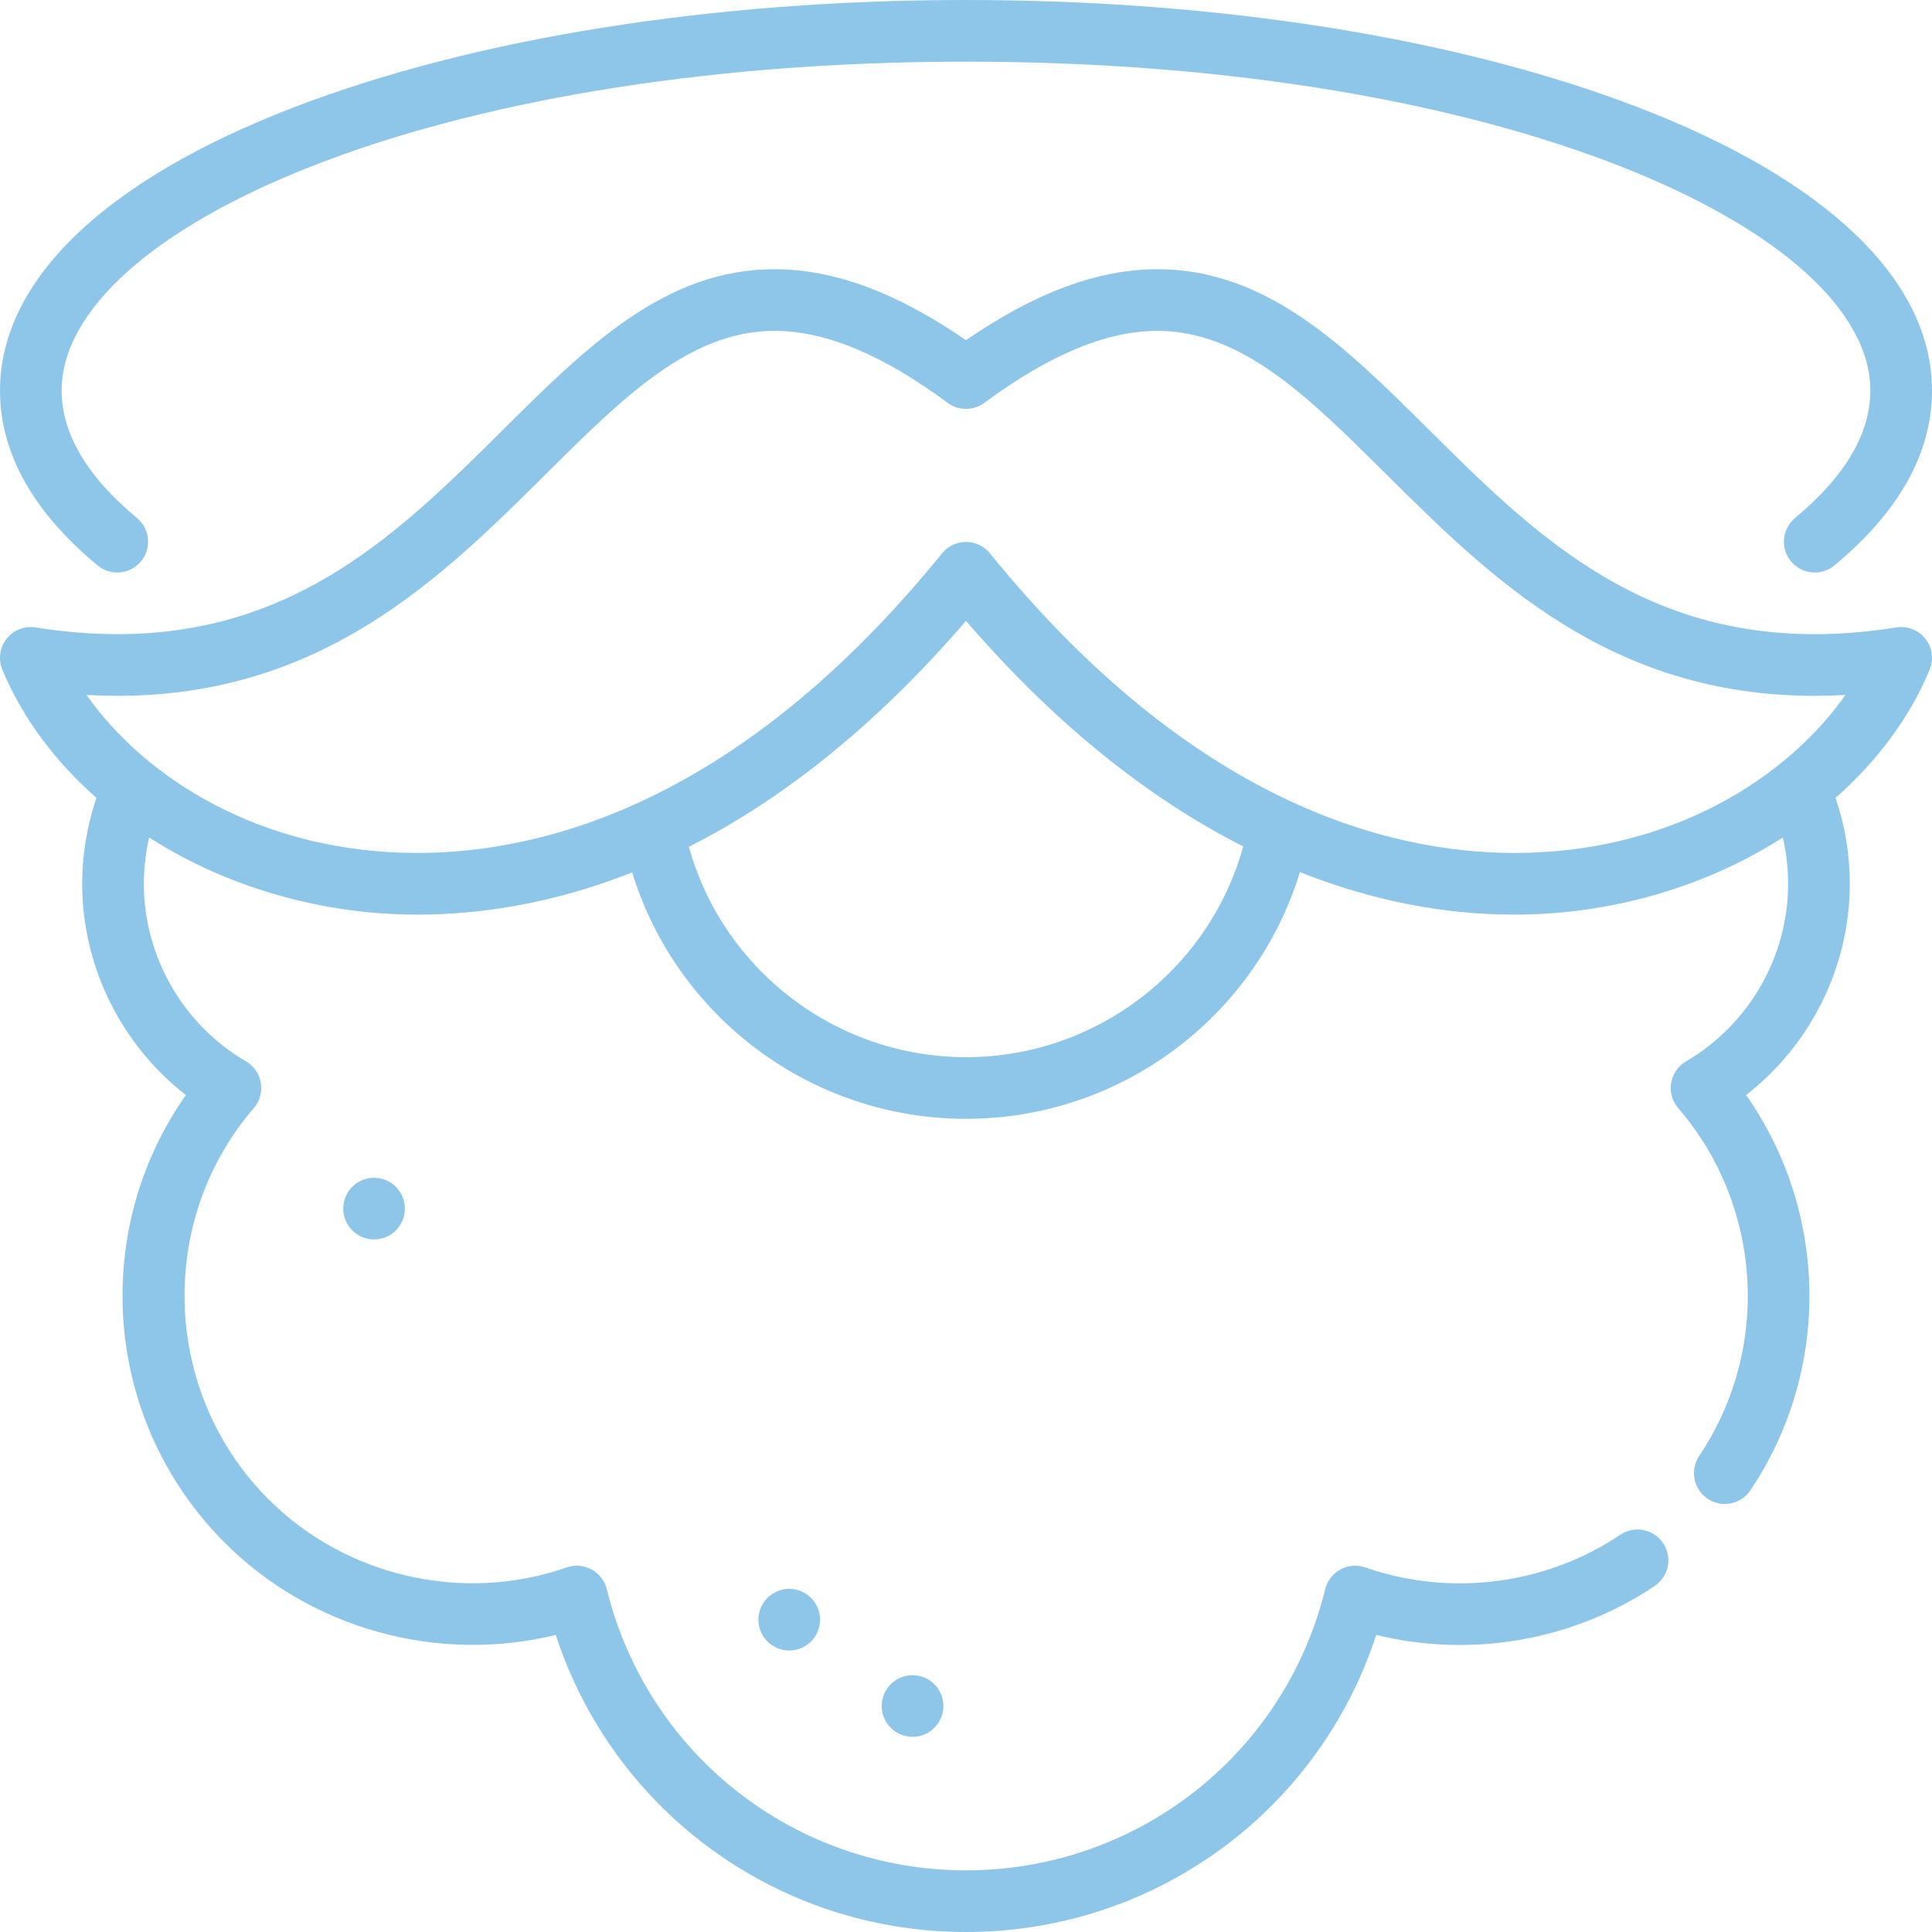
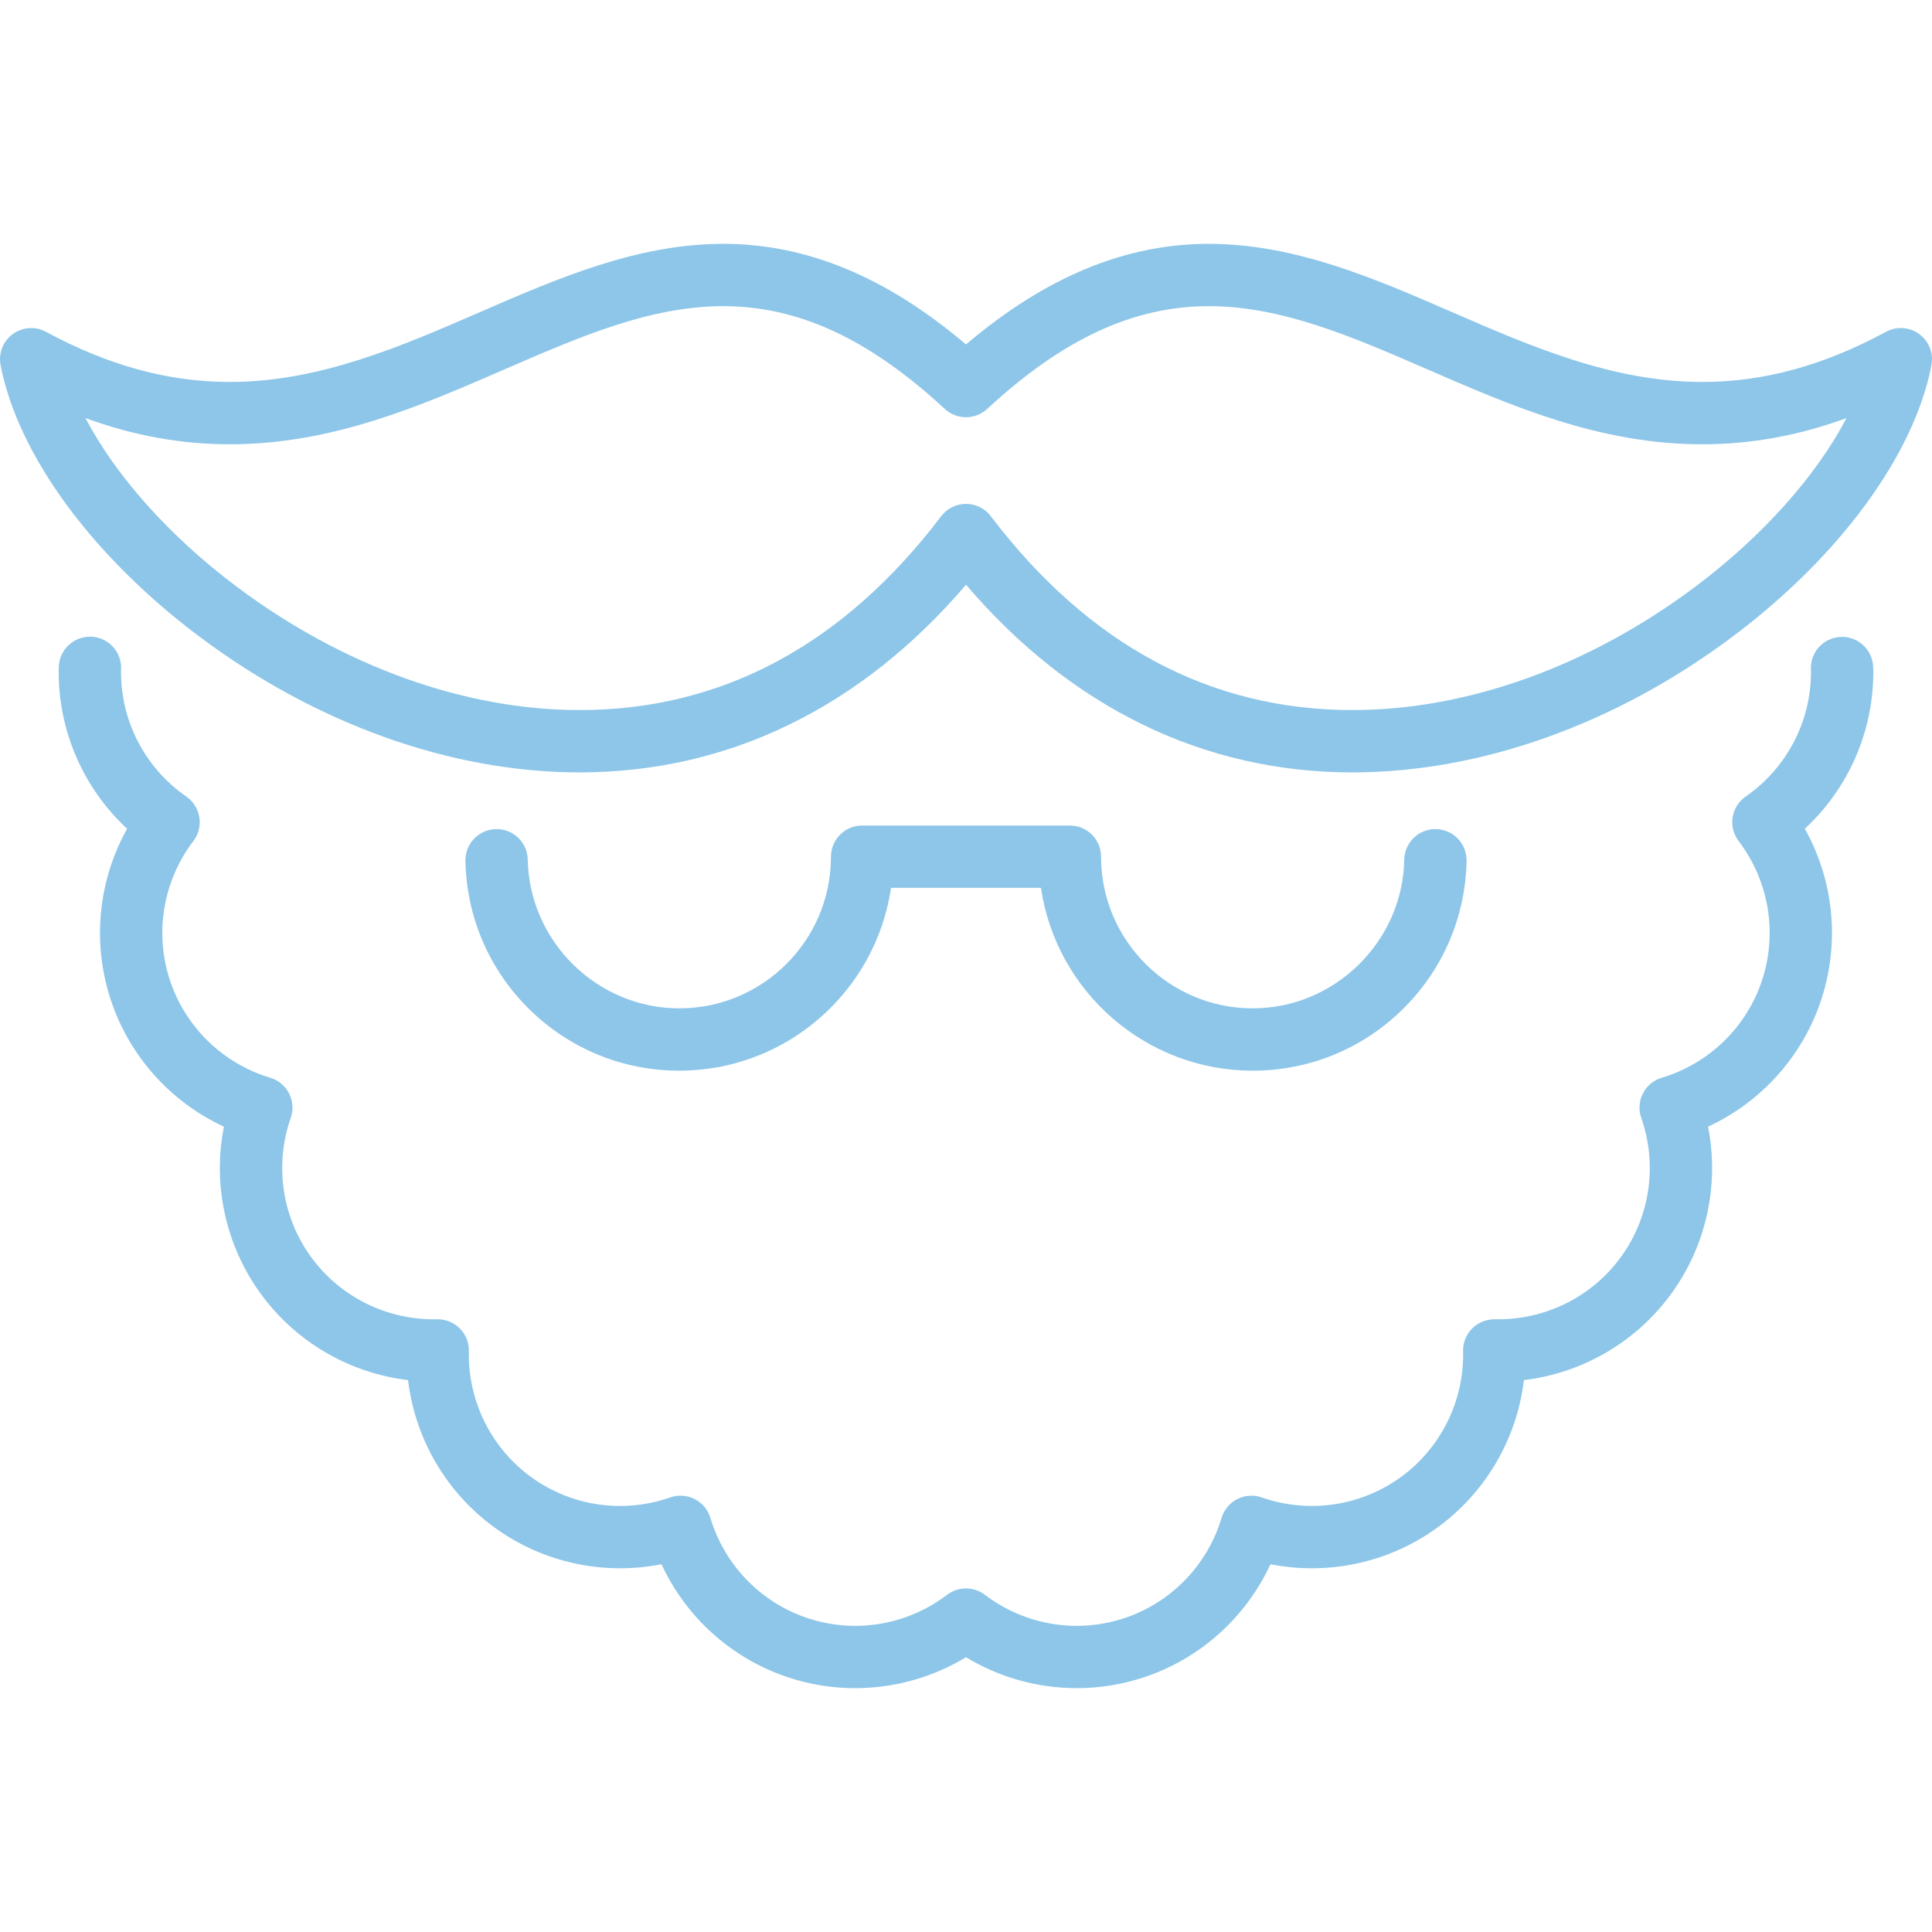
- <svg xmlns="http://www.w3.org/2000/svg" version="1.1" id="Capa_1" x="0px" y="0px" viewBox="0 0 470 470" style="enable-background:new 0 0 470 470;" xml:space="preserve" width="512px" height="512px">
+ <svg xmlns="http://www.w3.org/2000/svg" version="1.1" id="Capa_1" x="0px" y="0px" viewBox="0 0 465 465" style="enable-background:new 0 0 465 465;" xml:space="preserve" width="512px" height="512px">
  <g>
-     <path d="M91,286.523c-4.135,0-7.5,3.365-7.5,7.5s3.365,7.5,7.5,7.5s7.5-3.365,7.5-7.5S95.135,286.523,91,286.523z" fill="#8dc6e8" />
-     <path d="M192,386.523c-4.135,0-7.5,3.365-7.5,7.5s3.365,7.5,7.5,7.5s7.5-3.365,7.5-7.5S196.135,386.523,192,386.523z" fill="#8dc6e8" />
-     <path d="M222,407.523c-4.135,0-7.5,3.365-7.5,7.5s3.365,7.5,7.5,7.5s7.5-3.365,7.5-7.5S226.135,407.523,222,407.523z" fill="#8dc6e8" />
-     <path d="M461.318,152.636c-6.82,1.088-13.501,1.64-19.856,1.64c-43.766,0-69.232-25.292-93.861-49.752   c-20.21-20.072-39.3-39.031-66.007-39.031c-14.453,0-29.736,5.655-46.594,17.264c-16.857-11.609-32.141-17.264-46.594-17.264   c-26.71,0-45.803,18.96-66.017,39.033c-24.628,24.457-50.095,49.747-93.852,49.75c-6.353,0-13.034-0.551-19.856-1.64   c-2.688-0.43-5.392,0.63-7.074,2.766s-2.077,5.015-1.031,7.525c4.899,11.757,12.832,22.317,22.889,31.172   C21.176,200.817,20,207.821,20,215c0,20.159,9.488,39.169,25.225,51.388c-10.597,15.061-16.014,33.163-15.37,51.801   c0.746,21.568,9.565,41.855,24.833,57.124c21.033,21.033,51.904,29.428,80.516,22.414C149.204,440.652,189.183,470,235,470   c45.816,0,85.796-29.347,99.796-72.273c23.099,5.673,47.912,1.414,67.756-11.92c3.438-2.31,4.353-6.97,2.042-10.408   c-0.068-0.102-0.145-0.194-0.218-0.292c-2.372-3.19-6.854-3.991-10.189-1.75c-18.144,12.192-41.34,15.167-62.053,7.956   c-1.992-0.694-4.187-0.516-6.043,0.491c-1.855,1.007-3.2,2.749-3.705,4.798C312.466,426.874,276.531,455,235,455   c-41.532,0-77.465-28.126-87.385-68.399c-0.505-2.049-1.85-3.792-3.706-4.798c-1.857-1.007-4.052-1.185-6.042-0.491   c-25.219,8.78-53.705,2.261-72.572-16.606c-25.767-25.767-27.329-67.554-3.556-95.131c1.455-1.688,2.084-3.935,1.717-6.132   c-0.367-2.198-1.692-4.119-3.616-5.242C44.518,249.255,35,232.702,35,215c0-3.826,0.443-7.584,1.29-11.252   c18.437,11.798,41.378,18.752,65.261,18.752c14.66,0,32.514-2.463,52.237-10.267c10.831,35.228,43.611,59.945,81.212,59.945   c37.628,0,70.429-24.753,81.236-60.023c17.245,6.867,34.742,10.345,52.212,10.345c23.883,0,46.824-6.953,65.261-18.752   c0.848,3.667,1.29,7.426,1.29,11.252c0,17.702-9.518,34.255-24.839,43.201c-1.925,1.124-3.249,3.044-3.616,5.242   c-0.367,2.198,0.262,4.445,1.717,6.132c20.501,23.782,22.599,58.578,5.101,84.617c-2.241,3.337-1.439,7.818,1.753,10.191   c0.097,0.072,0.189,0.149,0.29,0.217c1.283,0.863,2.737,1.276,4.176,1.276c2.414,0,4.784-1.164,6.232-3.318   c19.684-29.294,18.954-67.708-1.04-96.168C440.509,254.171,450,235.159,450,215c0-7.179-1.176-14.183-3.466-20.9   c10.057-8.856,17.99-19.415,22.889-31.172c1.046-2.51,0.651-5.389-1.03-7.525C466.709,153.266,463.998,152.208,461.318,152.636z    M235,257.178c-31.608,0-59.087-21.199-67.417-51.167c21.278-10.788,44.243-28.036,67.419-54.978   c20.228,23.484,42.033,41.486,64.92,53.579c0.84,0.444,1.682,0.863,2.524,1.291C294.151,235.927,266.645,257.178,235,257.178z    M368.448,207.5c-31.234,0-78.73-12.645-127.625-72.888c-1.424-1.755-3.563-2.774-5.823-2.774s-4.399,1.019-5.823,2.773   c-48.895,60.243-96.391,72.888-127.625,72.888c-38.029,0-66.345-18.271-80.497-38.441c2.528,0.145,5.026,0.217,7.483,0.217   c49.94-0.003,78.884-28.746,104.421-54.106c18.737-18.607,34.919-34.677,55.447-34.677c12.394,0,26.178,5.728,42.14,17.511   c2.648,1.955,6.261,1.954,8.908,0c15.962-11.783,29.746-17.511,42.14-17.511c20.523,0,36.703,16.068,55.438,34.674   c25.537,25.362,54.482,54.109,104.431,54.109c2.458,0,4.955-0.073,7.483-0.218C434.794,189.228,406.478,207.5,368.448,207.5z" fill="#8dc6e8" />
-     <path d="M23.74,137.549c1.4,1.161,3.096,1.727,4.783,1.726c2.155,0,4.294-0.924,5.778-2.713c2.644-3.189,2.202-7.917-0.987-10.561   C21.162,115.926,15,105.496,15,95c0-38.635,88.401-80,220-80s220,41.365,220,80c0,10.496-6.161,20.926-18.313,31.002   c-3.188,2.644-3.63,7.372-0.986,10.561c2.645,3.189,7.373,3.63,10.561,0.986C462.013,124.488,470,110.173,470,95   c0-26.694-25.371-51.153-71.441-68.872C354.752,9.279,296.665,0,235,0C173.334,0,115.248,9.279,71.441,26.128   C25.372,43.847,0,68.306,0,95C0,110.173,7.987,124.488,23.74,137.549z" fill="#8dc6e8" />
+     <path d="M450.872,161.765c0-0.293-0.008-0.583-0.019-0.874l-0.008-0.273c-0.093-4.141-3.556-7.43-7.666-7.33   c-4.141,0.093-7.423,3.524-7.33,7.666l0.013,0.448c0.004,0.121,0.01,0.242,0.01,0.363c0,11.94-5.875,23.138-15.718,29.952   c-1.684,1.166-2.818,2.97-3.138,4.992c-0.32,2.023,0.201,4.09,1.442,5.719c7.254,9.522,9.382,21.987,5.693,33.344   c-3.69,11.356-12.738,20.189-24.205,23.629c-1.962,0.588-3.598,1.953-4.528,3.778c-0.93,1.825-1.073,3.951-0.396,5.884   c3.957,11.299,2.129,23.812-4.889,33.472c-7.019,9.659-18.34,15.234-30.322,14.992c-2.042-0.018-4.025,0.747-5.474,2.194   c-1.448,1.448-2.241,3.426-2.195,5.474c0.271,11.97-5.333,23.305-14.993,30.322s-22.172,8.844-33.471,4.89   c-1.933-0.678-4.058-0.535-5.884,0.396c-1.825,0.93-3.19,2.565-3.779,4.527c-3.44,11.467-12.273,20.515-23.629,24.205   c-11.356,3.689-23.82,1.562-33.344-5.693c-2.685-2.045-6.405-2.045-9.09,0c-9.523,7.254-21.988,9.382-33.343,5.693   c-11.356-3.69-20.189-12.738-23.629-24.205c-0.588-1.962-1.954-3.598-3.779-4.527c-1.825-0.93-3.951-1.073-5.884-0.396   c-11.298,3.955-23.811,2.129-33.471-4.89c-9.66-7.018-15.264-18.353-14.993-30.322c0.046-2.048-0.747-4.025-2.195-5.474   c-1.449-1.449-3.46-2.223-5.474-2.194c-11.954,0.26-23.303-5.332-30.321-14.992s-8.846-22.173-4.889-33.472   c0.677-1.933,0.534-4.059-0.396-5.884c-0.93-1.824-2.566-3.19-4.528-3.778c-11.466-3.439-20.515-12.273-24.205-23.629   c-3.689-11.356-1.562-23.821,5.693-33.344c1.241-1.629,1.762-3.695,1.442-5.718c-0.32-2.023-1.454-3.827-3.138-4.993   c-9.842-6.814-15.718-18.012-15.718-29.952c0-0.139,0.006-0.277,0.011-0.415l0.014-0.437c0.1-4.141-3.176-7.578-7.317-7.679   c-4.15-0.068-7.579,3.177-7.679,7.317l-0.009,0.286c-0.01,0.308-0.02,0.616-0.02,0.927c0,14.402,6.049,28.036,16.469,37.699   c-6.923,12.409-8.464,27.245-4.013,40.942c4.451,13.698,14.417,24.795,27.313,30.765c-2.75,13.942,0.369,28.528,8.835,40.18   c8.466,11.652,21.374,19.126,35.482,20.818c1.693,14.11,9.167,27.019,20.819,35.482c11.651,8.466,26.235,11.582,40.179,8.836   c5.97,12.896,17.067,22.861,30.764,27.313c14.285,4.642,29.806,2.767,42.524-4.933c8.1,4.904,17.335,7.445,26.666,7.444   c5.319,0,10.672-0.826,15.858-2.512c13.697-4.451,24.794-14.417,30.764-27.313c13.942,2.752,28.528-0.37,40.179-8.836   c11.652-8.464,19.126-21.372,20.819-35.482c14.108-1.693,27.017-9.167,35.483-20.818c8.465-11.651,11.584-26.237,8.834-40.18   c12.896-5.97,22.862-17.066,27.313-30.765c4.451-13.697,2.911-28.533-4.013-40.942   C444.823,189.801,450.872,176.169,450.872,161.765z" fill="#8dc6e8" />
+     <path d="M163.5,257.693c25.851,0,47.314-19.144,50.956-44h36.089c3.641,24.856,25.104,44,50.956,44   c13.58,0,26.392-5.24,36.077-14.756c9.669-9.5,15.139-22.191,15.4-35.736c0.08-4.142-3.212-7.563-7.354-7.644   c-4.148-0.091-7.563,3.214-7.644,7.354c-0.381,19.729-16.746,35.781-36.479,35.781c-20.126,0-36.5-16.374-36.5-36.5   c0-4.143-3.358-7.5-7.5-7.5h-50c-4.142,0-7.5,3.357-7.5,7.5c0,20.126-16.374,36.5-36.5,36.5c-19.735,0-36.1-16.053-36.48-35.784   c-0.08-4.141-3.464-7.427-7.643-7.354c-4.141,0.08-7.434,3.502-7.354,7.644c0.261,13.545,5.729,26.237,15.399,35.738   C137.108,252.452,149.92,257.693,163.5,257.693z" fill="#8dc6e8" />
+     <path d="M461.934,80.41c-2.337-1.713-5.454-1.928-8.004-0.547c-15.003,8.121-29.471,12.068-44.231,12.068   c-21.539,0-41.162-8.528-60.138-16.776c-18.625-8.096-37.885-16.467-58.602-16.467c-20.08,0-39.258,7.932-58.458,24.213   c-19.2-16.281-38.378-24.213-58.458-24.213c-20.719,0-39.98,8.371-58.607,16.467c-18.976,8.247-38.597,16.774-60.133,16.776   c-0.004,0-0.005,0-0.008,0c-14.753,0-29.22-3.948-44.222-12.068c-2.55-1.381-5.666-1.167-8.004,0.547s-3.479,4.622-2.93,7.469   c4.159,21.574,22.045,45.999,47.846,65.336c28.124,21.078,60.629,32.687,91.528,32.687c35.736,0,67.711-15.576,92.99-45.166   c25.278,29.59,57.253,45.166,92.988,45.166c30.901,0,63.407-11.607,91.53-32.686c25.799-19.336,43.686-43.761,47.846-65.337   C465.413,85.032,464.273,82.124,461.934,80.41z M408.023,141.213c-25.544,19.146-54.855,29.688-82.534,29.688   c-34.226,0-63.502-15.697-87.016-46.656c-1.418-1.867-3.628-2.964-5.973-2.964s-4.554,1.097-5.973,2.964   c-23.515,30.959-52.792,46.656-87.018,46.656c-27.676,0-56.986-10.544-82.532-29.689c-16.249-12.179-29.167-26.755-36.4-40.587   c11.537,4.231,23.009,6.307,34.714,6.307c0.003,0,0.007,0,0.01,0c24.654-0.002,45.73-9.162,66.111-18.02   c18.014-7.828,35.028-15.224,52.628-15.224c18.152,0,35.11,7.861,53.367,24.739c2.874,2.658,7.309,2.658,10.183,0   c18.257-16.878,35.215-24.739,53.367-24.739c17.598,0,34.611,7.395,52.623,15.224c20.383,8.859,41.46,18.02,66.118,18.02   c11.71,0,23.185-2.075,34.724-6.308C437.19,114.458,424.272,129.034,408.023,141.213z" fill="#8dc6e8" />
  </g>
  <g>
</g>
  <g>
</g>
  <g>
</g>
  <g>
</g>
  <g>
</g>
  <g>
</g>
  <g>
</g>
  <g>
</g>
  <g>
</g>
  <g>
</g>
  <g>
</g>
  <g>
</g>
  <g>
</g>
  <g>
</g>
  <g>
</g>
</svg>
